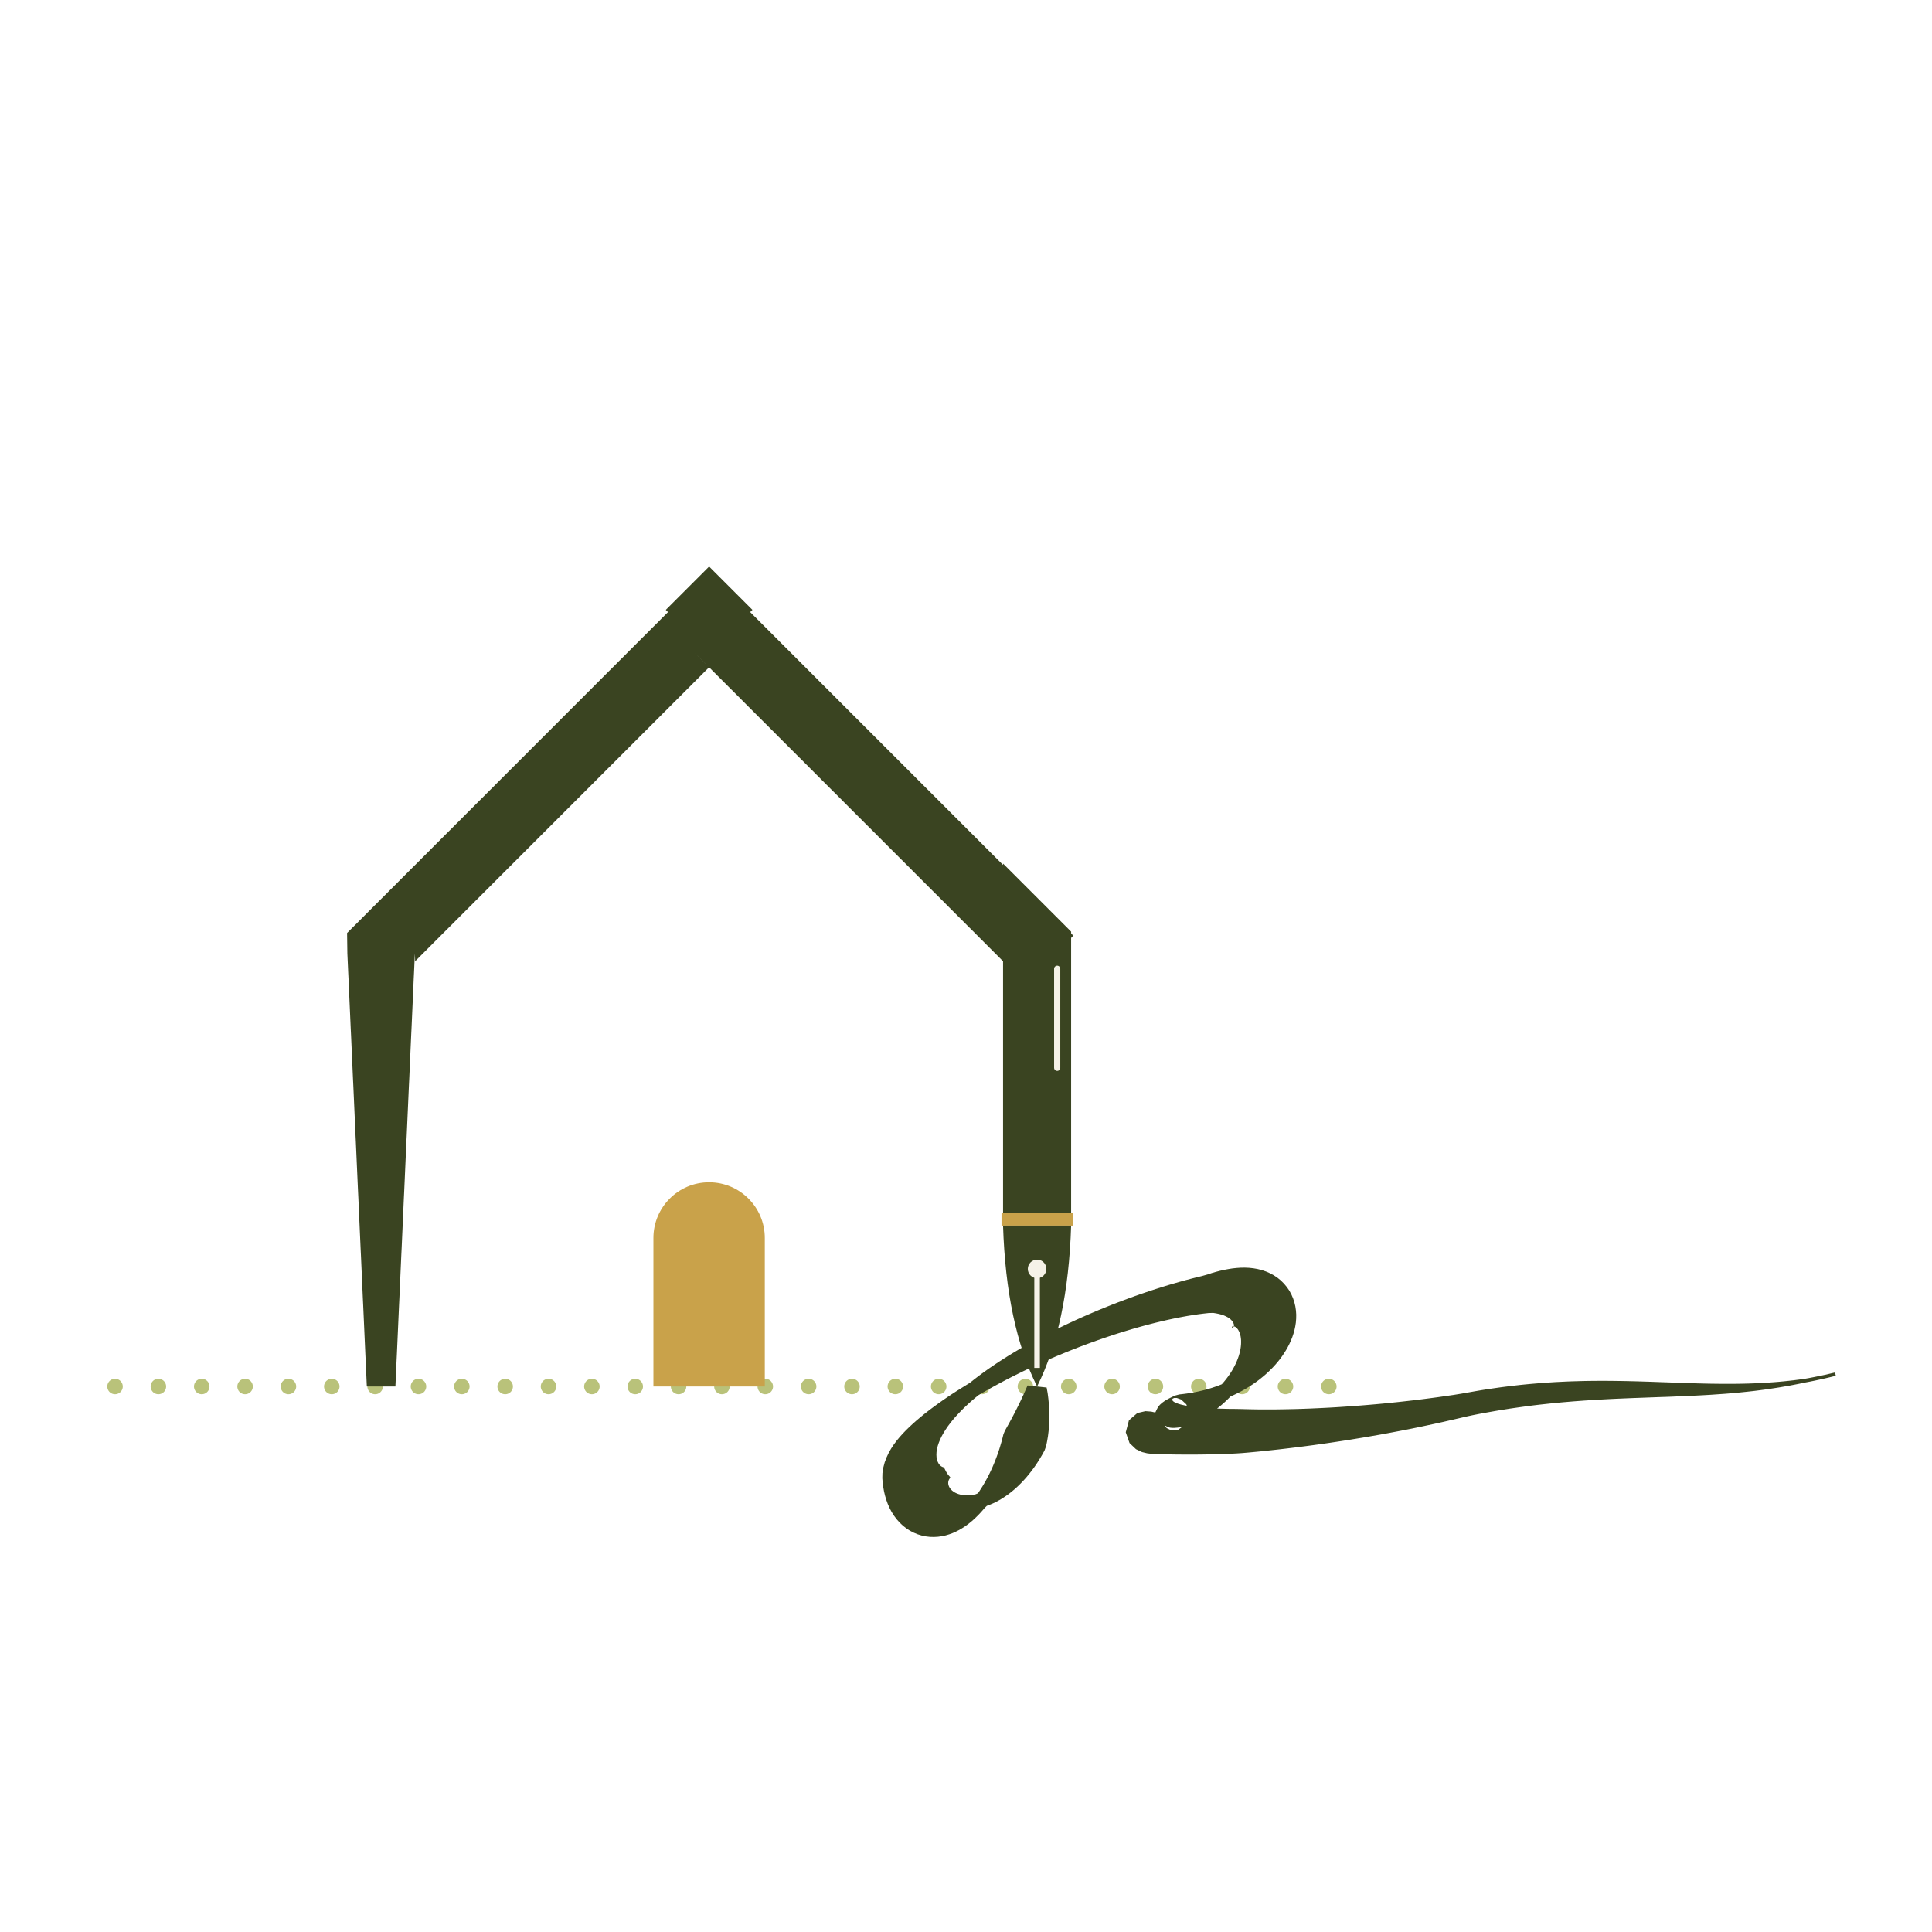
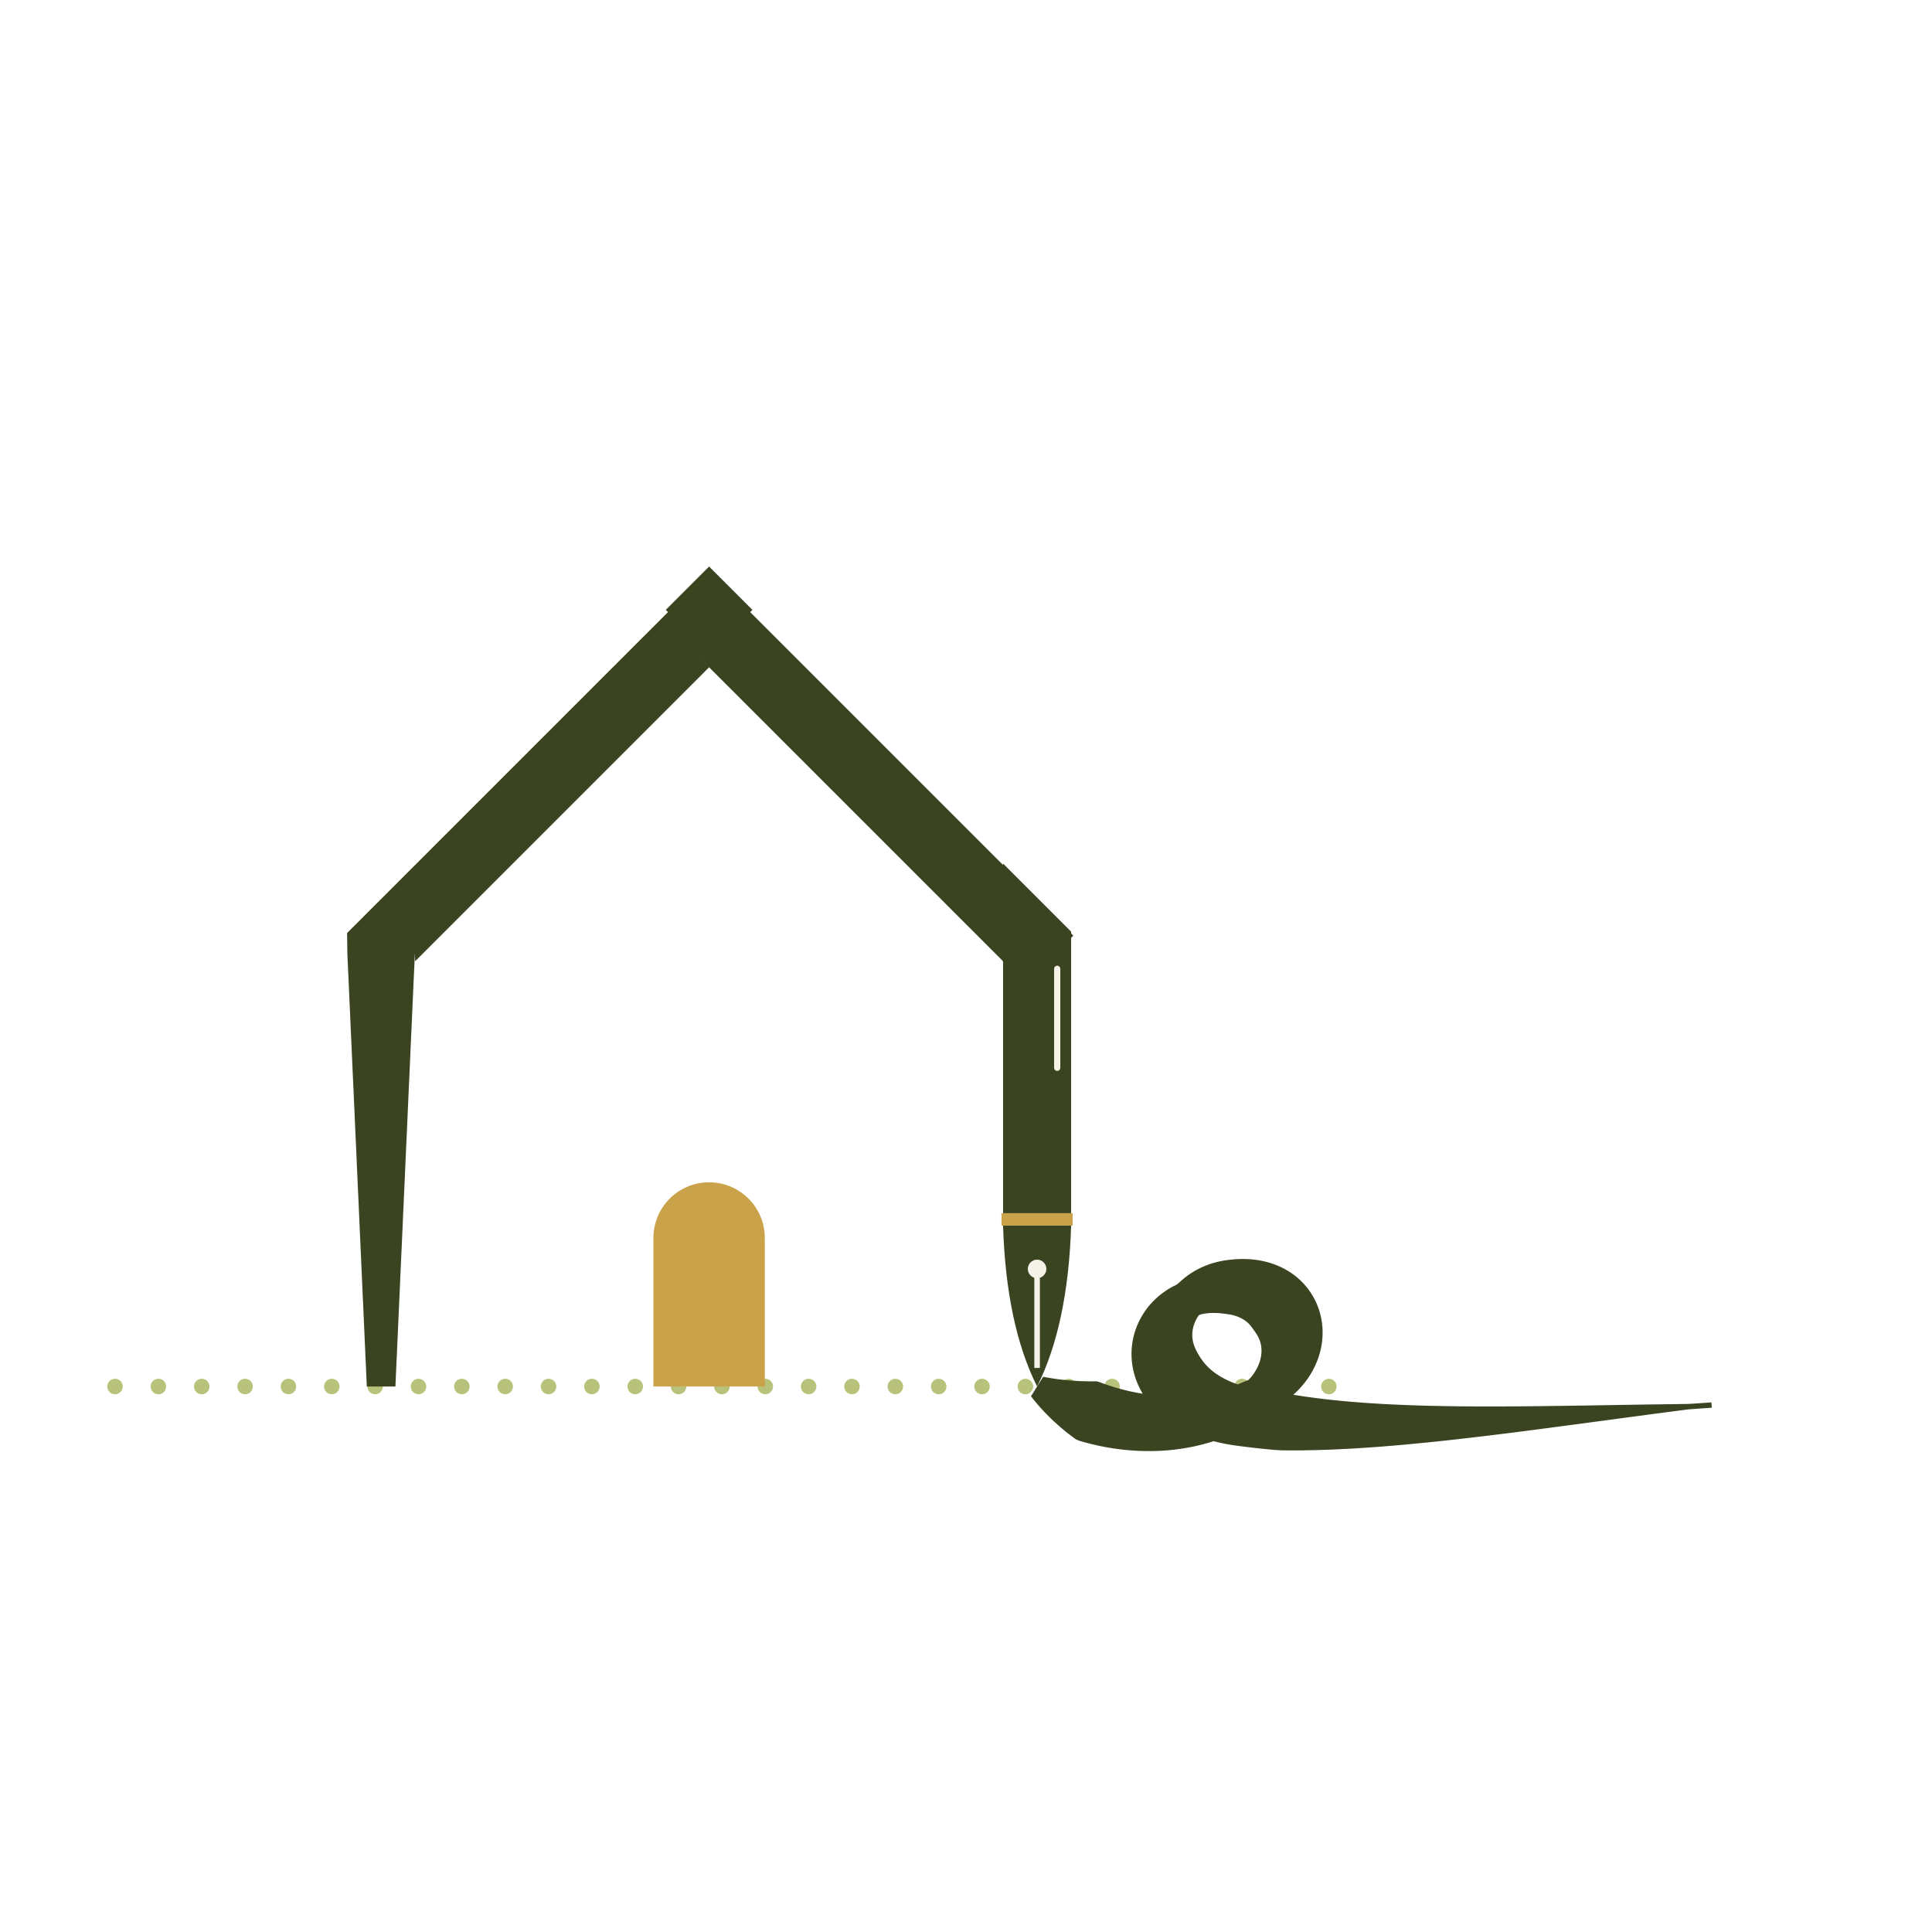
<svg xmlns="http://www.w3.org/2000/svg" viewBox="0 0 512 512" width="512" height="512">
  <g transform="translate(-22 46) scale(0.82)">
    <path d="M64 392H470" fill="none" stroke="#B9C27A" stroke-width="5" stroke-linecap="round" stroke-dasharray="0.01 14" />
    <path d="M238 392V344a18 18 0 0 1 36 0v48z" fill="#C9A24A" />
-     <path d="M154.62 392.00L154.71 389.97L154.80 387.94L154.89 385.91L154.98 383.89L155.08 381.86L155.17 379.83L155.26 377.80L155.35 375.77L155.44 373.74L155.53 371.71L155.62 369.69L155.71 367.66L155.80 365.63L155.90 363.60L155.99 361.57L156.08 359.54L156.17 357.51L156.26 355.49L156.35 353.46L156.44 351.43L156.53 349.40L156.63 347.37L156.72 345.34L156.81 343.31L156.90 341.29L156.99 339.26L157.08 337.23L157.17 335.20L157.26 333.17L157.35 331.14L157.45 329.11L157.54 327.09L157.63 325.06L157.72 323.03L157.81 321.00L157.90 318.97L157.99 316.94L158.08 314.91L158.17 312.89L158.27 310.86L158.36 308.83L158.45 306.80L158.54 304.77L158.63 302.74L158.72 300.71L158.81 298.69L158.90 296.66L158.99 294.63L159.09 292.60L159.18 290.57L159.27 288.54L159.36 286.51L159.45 284.49L159.54 282.46L159.63 280.43L159.72 278.40L159.82 276.37L159.91 274.34L160.00 272.31L160.09 270.29L160.18 268.26L160.27 266.23L160.36 264.20L160.45 262.17L160.54 260.14L160.64 258.11L160.73 256.09L160.82 254.06L160.91 252.03L161.00 254.56L159.29 256.26L160.81 254.75L162.32 253.24L163.84 251.72L165.35 250.21L166.86 248.69L168.38 247.18L169.89 245.66L171.41 244.15L172.92 242.64L174.44 241.12L175.95 239.61L177.46 238.09L178.98 236.58L180.49 235.06L182.01 233.55L183.52 232.04L185.04 230.52L186.55 229.01L188.06 227.49L189.58 225.98L191.09 224.46L192.61 222.95L194.12 221.44L195.64 219.92L197.15 218.41L198.66 216.89L200.18 215.38L201.69 213.86L203.21 212.35L204.72 210.84L206.24 209.32L207.75 207.81L209.26 206.29L210.78 204.78L212.29 203.26L213.81 201.75L215.32 200.24L216.84 198.72L218.35 197.21L219.86 195.69L221.38 194.18L222.89 192.66L224.41 191.15L225.92 189.64L227.44 188.12L228.95 186.61L230.46 185.09L231.98 183.58L233.49 182.06L235.01 180.55L236.52 179.04L238.04 177.52L239.55 176.01L241.06 174.49L242.58 172.98L244.09 171.46L245.61 169.95L247.12 168.44L248.64 166.92L250.15 165.41L251.66 163.89L253.18 162.38L254.69 160.86L256.21 159.35L257.72 157.84L259.24 156.32L260.75 154.81L262.26 153.29L256.00 159.56L249.79 153.35L251.36 154.92L252.94 156.49L254.51 158.06L256.08 159.64L257.65 161.21L259.22 162.78L260.79 164.35L262.36 165.92L263.94 167.49L265.51 169.06L267.08 170.64L268.65 172.21L270.22 173.78L271.79 175.35L273.36 176.92L274.94 178.49L276.51 180.06L278.08 181.64L279.65 183.21L281.22 184.78L282.79 186.35L284.36 187.92L285.94 189.49L287.51 191.06L289.08 192.64L290.65 194.21L292.22 195.78L293.79 197.35L295.36 198.92L296.94 200.49L298.51 202.06L300.08 203.64L301.65 205.21L303.22 206.78L304.79 208.35L306.36 209.92L307.94 211.49L309.51 213.06L311.08 214.64L312.65 216.21L314.22 217.78L315.79 219.35L317.36 220.92L318.94 222.49L320.51 224.06L322.08 225.64L323.65 227.21L325.22 228.78L326.79 230.35L328.36 231.92L329.94 233.49L331.51 235.06L333.08 236.64L334.65 238.21L336.22 239.78L337.79 241.35L339.36 242.92L340.94 244.49L342.51 246.06L344.08 247.64L345.65 249.21L347.22 250.78L348.79 252.35L350.36 253.92L351.94 255.49L353.51 257.06L355.08 258.64L356.65 260.21L358.31 261.69L373.69 246.31L372.21 244.65L370.64 243.08L369.06 241.51L367.49 239.94L365.92 238.36L364.35 236.79L362.78 235.22L361.21 233.65L359.64 232.08L358.06 230.51L356.49 228.94L354.92 227.36L353.35 225.79L351.78 224.22L350.21 222.65L348.64 221.08L347.06 219.51L345.49 217.94L343.92 216.36L342.35 214.79L340.78 213.22L339.21 211.65L337.64 210.08L336.06 208.51L334.49 206.94L332.92 205.36L331.35 203.79L329.78 202.22L328.21 200.65L326.64 199.08L325.06 197.51L323.49 195.94L321.92 194.36L320.35 192.79L318.78 191.22L317.21 189.65L315.64 188.08L314.06 186.51L312.49 184.94L310.92 183.36L309.35 181.79L307.78 180.22L306.21 178.65L304.64 177.08L303.06 175.51L301.49 173.94L299.92 172.36L298.35 170.79L296.78 169.22L295.21 167.65L293.64 166.08L292.06 164.51L290.49 162.94L288.92 161.36L287.35 159.79L285.78 158.22L284.21 156.65L282.64 155.08L281.06 153.51L279.49 151.94L277.92 150.36L276.35 148.79L274.78 147.22L273.21 145.65L271.64 144.08L270.06 142.51L268.49 140.94L266.92 139.36L265.35 137.79L256.00 128.44L246.71 137.74L245.19 139.25L243.68 140.76L242.16 142.28L240.65 143.79L239.14 145.31L237.62 146.82L236.11 148.34L234.59 149.85L233.08 151.36L231.56 152.88L230.05 154.39L228.54 155.91L227.02 157.42L225.51 158.94L223.99 160.45L222.48 161.96L220.96 163.48L219.45 164.99L217.94 166.51L216.42 168.02L214.91 169.54L213.39 171.05L211.88 172.56L210.36 174.08L208.85 175.59L207.34 177.11L205.82 178.62L204.31 180.14L202.79 181.65L201.28 183.16L199.76 184.68L198.25 186.19L196.74 187.71L195.22 189.22L193.71 190.74L192.19 192.25L190.68 193.76L189.16 195.28L187.65 196.79L186.14 198.31L184.62 199.82L183.11 201.34L181.59 202.85L180.08 204.36L178.56 205.88L177.05 207.39L175.54 208.91L174.02 210.42L172.51 211.94L170.99 213.45L169.48 214.96L167.96 216.48L166.45 217.99L164.94 219.51L163.42 221.02L161.91 222.54L160.39 224.05L158.88 225.56L157.36 227.08L155.85 228.59L154.34 230.11L152.82 231.62L151.31 233.14L149.79 234.65L148.28 236.16L146.76 237.68L145.25 239.19L143.74 240.71L139.00 245.44L139.09 252.03L139.18 254.06L139.27 256.09L139.36 258.11L139.46 260.14L139.55 262.17L139.64 264.20L139.73 266.23L139.82 268.26L139.91 270.29L140.00 272.31L140.09 274.34L140.18 276.37L140.28 278.40L140.37 280.43L140.46 282.46L140.55 284.49L140.64 286.51L140.73 288.54L140.82 290.57L140.91 292.60L141.01 294.63L141.10 296.66L141.19 298.69L141.28 300.71L141.37 302.74L141.46 304.77L141.55 306.80L141.64 308.83L141.73 310.86L141.83 312.89L141.92 314.91L142.01 316.94L142.10 318.97L142.19 321.00L142.28 323.03L142.37 325.06L142.46 327.09L142.55 329.11L142.65 331.14L142.74 333.17L142.83 335.20L142.92 337.23L143.01 339.26L143.10 341.29L143.19 343.31L143.28 345.34L143.37 347.37L143.47 349.40L143.56 351.43L143.65 353.46L143.74 355.49L143.83 357.51L143.92 359.54L144.01 361.57L144.10 363.60L144.20 365.63L144.29 367.66L144.38 369.69L144.47 371.71L144.56 373.74L144.65 375.77L144.74 377.80L144.83 379.83L144.92 381.86L145.02 383.89L145.11 385.91L145.20 387.94L145.29 389.97L145.38 392.00Z M358.92 391.66L358.22 393.26L357.54 394.77L356.86 396.24L356.18 397.65L355.50 399.02L354.83 400.34L354.17 401.61L353.51 402.84L352.86 404.03L352.22 405.18L351.59 406.30L351.12 407.43L350.83 408.61L350.52 409.77L350.19 410.90L349.86 412.00L349.51 413.08L349.14 414.13L348.76 415.16L348.37 416.17L347.97 417.15L347.56 418.11L347.13 419.05L346.70 419.96L346.26 420.85L345.80 421.72L345.34 422.57L344.86 423.40L344.38 424.21L343.89 424.99L343.39 425.76L342.87 426.52L342.08 426.84L341.22 427.00L340.39 427.11L339.59 427.15L338.81 427.14L338.06 427.08L337.35 426.96L336.68 426.78L336.07 426.56L335.50 426.29L334.99 425.98L334.54 425.63L334.16 425.26L333.85 424.86L333.60 424.45L333.43 424.04L333.32 423.64L333.28 423.26L333.29 422.91L333.34 422.59L333.43 422.31L333.54 422.07L333.65 421.88L333.76 421.72L333.85 421.60L333.91 421.50L333.94 421.42L333.92 421.33L333.87 421.23L333.77 421.11L333.63 420.96L333.46 420.76L333.25 420.51L333.03 420.21L332.79 419.84L332.53 419.40L332.28 418.90L332.02 418.37L331.72 418.10L331.34 417.96L330.94 417.73L330.55 417.38L330.19 416.92L329.89 416.34L329.66 415.67L329.51 414.91L329.46 414.07L329.50 413.17L329.65 412.21L329.89 411.21L330.23 410.18L330.66 409.13L331.18 408.05L331.79 406.96L332.48 405.86L333.24 404.75L334.08 403.64L334.99 402.52L335.97 401.41L337.01 400.30L338.11 399.18L339.26 398.08L340.47 396.97L341.73 395.88L343.06 394.80L344.55 393.92L346.08 393.05L347.64 392.18L349.23 391.31L350.85 390.44L352.49 389.58L354.16 388.73L355.86 387.88L357.57 387.04L359.31 386.21L361.07 385.39L362.85 384.57L364.65 383.77L366.46 382.97L368.29 382.19L370.13 381.43L371.99 380.67L373.85 379.93L375.72 379.20L377.60 378.49L379.48 377.80L381.37 377.12L383.26 376.46L385.15 375.82L387.04 375.19L388.93 374.59L390.82 374.01L392.69 373.45L394.56 372.91L396.43 372.39L398.28 371.90L400.11 371.43L401.94 370.99L403.74 370.57L405.53 370.18L407.30 369.81L409.05 369.48L410.77 369.17L412.47 368.90L414.14 368.65L415.78 368.44L417.39 368.26L418.90 368.21L419.88 368.37L420.81 368.56L421.66 368.79L422.43 369.06L423.12 369.37L423.72 369.70L424.25 370.06L424.68 370.44L425.03 370.82L425.30 371.20L425.48 371.56L425.59 371.90L425.63 372.21L425.61 372.47L425.54 372.68L425.44 372.83L425.32 372.93L425.20 372.97L425.09 372.97L425.01 372.92L424.96 372.85L424.96 372.76L425.01 372.67L425.10 372.59L425.24 372.54L425.41 372.52L425.62 372.55L425.85 372.63L426.10 372.76L426.35 372.95L426.60 373.19L426.85 373.49L427.08 373.85L427.29 374.26L427.48 374.72L427.64 375.22L427.77 375.77L427.86 376.36L427.92 376.99L427.93 377.64L427.91 378.33L427.85 379.05L427.75 379.78L427.60 380.54L427.41 381.32L427.18 382.12L426.90 382.92L426.58 383.74L426.22 384.57L425.81 385.40L425.36 386.24L424.86 387.09L424.32 387.93L423.73 388.77L423.10 389.61L422.42 390.45L421.70 391.28L420.66 391.69L419.60 392.07L418.52 392.43L417.42 392.77L416.30 393.08L415.16 393.37L414.00 393.63L412.83 393.87L411.63 394.08L410.42 394.27L409.19 394.43L407.94 394.57L406.58 394.93L405.37 395.50L404.28 396.05L403.29 396.63L402.42 397.25L401.66 397.94L401.04 398.72L400.59 399.61L400.20 400.41L398.88 400.11L397.01 399.97L394.40 400.58L391.69 402.92L390.66 406.80L391.88 410.27L393.97 412.26L395.93 413.19L397.55 413.58L398.92 413.75L400.12 413.83L401.24 413.87L402.32 413.89L403.39 413.91L404.48 413.93L405.59 413.95L406.74 413.97L407.94 413.98L409.18 413.99L410.48 414.00L411.82 414.00L413.22 413.99L414.67 413.98L416.18 413.96L417.73 413.93L419.34 413.89L421.00 413.84L422.71 413.78L424.47 413.72L426.27 413.64L428.12 413.52L430.02 413.36L431.96 413.18L433.94 412.99L435.96 412.78L438.02 412.56L440.12 412.33L442.26 412.08L444.43 411.82L446.64 411.55L448.88 411.26L451.15 410.96L453.44 410.64L455.77 410.31L458.12 409.96L460.50 409.60L462.90 409.23L465.33 408.83L467.77 408.43L470.24 408.00L472.72 407.57L475.22 407.11L477.73 406.64L480.25 406.16L482.79 405.66L485.34 405.14L487.89 404.60L490.45 404.05L493.02 403.49L495.59 402.90L498.16 402.31L500.73 401.71L502.83 401.26L504.90 400.85L506.95 400.47L508.98 400.11L510.98 399.76L512.96 399.44L514.92 399.13L516.87 398.85L518.79 398.58L520.69 398.32L522.57 398.08L524.44 397.86L526.29 397.66L528.12 397.46L529.94 397.28L531.74 397.11L533.53 396.96L535.30 396.81L537.06 396.68L538.80 396.55L540.53 396.44L542.25 396.33L543.96 396.23L545.66 396.14L547.35 396.05L549.02 395.97L550.69 395.90L552.35 395.83L554.00 395.76L555.64 395.70L557.28 395.64L558.90 395.58L560.53 395.52L562.14 395.46L563.75 395.40L565.35 395.35L566.95 395.29L568.55 395.22L570.14 395.16L571.73 395.09L573.32 395.02L574.90 394.94L576.48 394.86L578.06 394.77L579.64 394.68L581.22 394.57L582.80 394.46L584.38 394.35L585.96 394.22L587.54 394.08L589.12 393.93L590.70 393.77L592.29 393.60L593.88 393.42L595.47 393.22L597.07 393.01L598.67 392.78L600.27 392.54L601.88 392.29L603.50 392.01L605.12 391.73L606.74 391.42L608.38 391.10L610.02 390.75L611.68 390.44L613.35 390.10L615.03 389.74L616.72 389.36L618.42 388.96L620.13 388.54L619.87 387.46L618.16 387.87L616.47 388.26L614.79 388.61L613.12 388.95L611.46 389.27L609.81 389.56L608.16 389.78L606.52 389.99L604.89 390.17L603.27 390.34L601.65 390.49L600.05 390.62L598.45 390.73L596.85 390.83L595.27 390.92L593.68 390.98L592.11 391.04L590.53 391.08L588.96 391.11L587.39 391.13L585.82 391.14L584.26 391.14L582.69 391.13L581.13 391.11L579.56 391.09L578.00 391.06L576.43 391.02L574.86 390.98L573.29 390.93L571.71 390.88L570.13 390.83L568.54 390.77L566.95 390.71L565.35 390.65L563.75 390.60L562.14 390.54L560.52 390.48L558.89 390.43L557.26 390.38L555.61 390.33L553.96 390.29L552.29 390.25L550.61 390.22L548.93 390.20L547.22 390.18L545.51 390.17L543.78 390.17L542.04 390.18L540.29 390.20L538.52 390.23L536.73 390.28L534.93 390.33L533.11 390.40L531.28 390.49L529.43 390.58L527.56 390.70L525.67 390.83L523.76 390.98L521.84 391.14L519.89 391.32L517.93 391.52L515.94 391.75L513.94 391.99L511.91 392.25L509.86 392.54L507.79 392.84L505.69 393.17L503.57 393.53L501.43 393.91L499.27 394.29L496.69 394.71L494.13 395.08L491.57 395.45L489.01 395.79L486.46 396.12L483.92 396.43L481.39 396.72L478.87 397.00L476.36 397.26L473.87 397.51L471.39 397.74L468.94 397.95L466.50 398.15L464.08 398.33L461.68 398.50L459.31 398.66L456.97 398.80L454.65 398.92L452.36 399.03L450.10 399.13L447.88 399.21L445.68 399.28L443.53 399.33L441.40 399.37L439.32 399.40L437.28 399.41L435.28 399.41L433.32 399.40L431.41 399.37L429.55 399.33L427.73 399.28L425.97 399.25L424.26 399.24L422.60 399.20L421.00 399.16L419.46 399.10L417.97 399.02L416.55 398.93L415.19 398.83L413.90 398.71L412.68 398.57L411.54 398.42L410.47 398.25L409.48 398.06L408.59 397.86L407.78 397.63L407.08 397.38L406.50 397.12L406.05 396.83L405.76 396.53L405.66 396.23L405.80 395.94L406.27 395.72L407.16 395.71L408.55 396.21L410.24 397.77L411.22 400.77L410.14 404.17L407.55 406.01L405.25 406.11L403.87 405.43L403.24 404.58L403.71 404.81L404.32 405.12L404.97 405.30L405.67 405.37L406.46 405.36L407.35 405.29L408.34 405.18L409.42 405.07L410.77 404.72L412.17 404.07L413.52 403.40L414.83 402.69L416.09 401.95L417.30 401.19L418.46 400.40L419.58 399.59L420.66 398.75L421.68 397.90L422.66 397.03L423.59 396.15L424.48 395.25L425.61 394.73L426.72 394.20L427.81 393.63L428.88 393.04L429.92 392.43L430.94 391.79L431.94 391.13L432.91 390.45L433.85 389.74L434.77 389.00L435.67 388.25L436.53 387.47L437.37 386.66L438.18 385.84L438.96 384.99L439.72 384.11L440.44 383.21L441.13 382.28L441.78 381.32L442.40 380.34L442.98 379.33L443.52 378.28L444.01 377.21L444.46 376.10L444.85 374.95L445.18 373.78L445.44 372.57L445.63 371.33L445.73 370.06L445.75 368.77L445.66 367.46L445.47 366.14L445.16 364.82L444.73 363.52L444.18 362.24L443.51 361.01L442.71 359.85L441.80 358.76L440.79 357.75L439.68 356.85L438.50 356.06L437.25 355.39L435.96 354.83L434.64 354.38L433.30 354.04L431.94 353.80L430.58 353.65L429.23 353.59L427.88 353.60L426.53 353.69L425.19 353.83L423.85 354.04L422.51 354.29L421.17 354.59L419.83 354.94L418.47 355.33L417.10 355.79L415.32 356.29L413.59 356.71L411.84 357.15L410.06 357.62L408.27 358.11L406.46 358.63L404.64 359.16L402.80 359.72L400.94 360.31L399.08 360.91L397.20 361.54L395.31 362.18L393.42 362.85L391.52 363.54L389.61 364.25L387.70 364.98L385.78 365.73L383.87 366.50L381.95 367.28L380.04 368.09L378.13 368.91L376.22 369.75L374.32 370.61L372.43 371.49L370.55 372.38L368.69 373.29L366.83 374.21L364.99 375.15L363.16 376.10L361.35 377.07L359.57 378.05L357.80 379.05L356.06 380.06L354.34 381.08L352.64 382.12L350.98 383.17L349.35 384.22L347.74 385.30L346.17 386.38L344.64 387.47L343.14 388.58L341.69 389.69L340.27 390.82L338.76 391.75L337.27 392.68L335.80 393.60L334.37 394.53L332.98 395.46L331.61 396.40L330.28 397.34L328.98 398.28L327.71 399.22L326.47 400.17L325.26 401.12L324.09 402.09L322.94 403.06L321.82 404.06L320.73 405.07L319.66 406.11L318.63 407.18L317.62 408.30L316.65 409.47L315.72 410.71L314.85 412.03L314.05 413.43L313.34 414.94L312.74 416.53L312.29 418.23L312.02 420.00L311.98 421.63L312.10 423.11L312.29 424.53L312.54 425.94L312.87 427.32L313.28 428.68L313.76 430.00L314.34 431.30L315.00 432.55L315.76 433.74L316.61 434.88L317.55 435.94L318.58 436.92L319.69 437.80L320.87 438.57L322.11 439.22L323.39 439.75L324.70 440.15L326.03 440.43L327.36 440.59L328.68 440.62L329.97 440.55L331.23 440.37L332.45 440.11L333.62 439.76L334.74 439.35L335.81 438.87L336.83 438.35L337.81 437.77L338.75 437.16L339.64 436.52L340.50 435.84L341.32 435.14L342.11 434.41L342.87 433.66L343.61 432.89L344.32 432.10L345.01 431.29L345.75 430.56L346.77 430.18L347.78 429.75L348.81 429.25L349.82 428.70L350.84 428.09L351.85 427.42L352.85 426.71L353.84 425.93L354.82 425.11L355.78 424.23L356.73 423.30L357.67 422.31L358.59 421.28L359.48 420.20L360.36 419.07L361.22 417.89L362.05 416.66L362.86 415.38L363.64 414.06L364.40 412.69L364.93 411.21L365.25 409.63L365.52 408.01L365.72 406.37L365.86 404.69L365.95 402.99L365.97 401.26L365.92 399.51L365.81 397.74L365.64 395.95L365.41 394.14L365.08 392.34Z" fill="#3A4421" />
+     <path d="M154.62 392.00L154.71 389.97L154.80 387.94L154.89 385.91L154.98 383.89L155.08 381.86L155.17 379.83L155.26 377.80L155.35 375.77L155.44 373.74L155.53 371.71L155.62 369.69L155.71 367.66L155.80 365.63L155.90 363.60L155.99 361.57L156.08 359.54L156.17 357.51L156.26 355.49L156.35 353.46L156.44 351.43L156.53 349.40L156.63 347.37L156.72 345.34L156.81 343.31L156.90 341.29L156.99 339.26L157.08 337.23L157.17 335.20L157.26 333.17L157.35 331.14L157.45 329.11L157.54 327.09L157.63 325.06L157.72 323.03L157.81 321.00L157.90 318.97L157.99 316.94L158.08 314.91L158.17 312.89L158.27 310.86L158.36 308.83L158.45 306.80L158.54 304.77L158.63 302.74L158.72 300.71L158.81 298.69L158.90 296.66L158.99 294.63L159.09 292.60L159.18 290.57L159.27 288.54L159.36 286.51L159.45 284.49L159.54 282.46L159.63 280.43L159.72 278.40L159.82 276.37L159.91 274.34L160.00 272.31L160.09 270.29L160.18 268.26L160.27 266.23L160.36 264.20L160.45 262.17L160.54 260.14L160.64 258.11L160.73 256.09L160.82 254.06L160.91 252.03L161.00 254.56L159.29 256.26L160.81 254.75L162.32 253.24L163.84 251.72L165.35 250.21L166.86 248.69L168.38 247.18L169.89 245.66L171.41 244.15L172.92 242.64L174.44 241.12L175.95 239.61L177.46 238.09L178.98 236.58L180.49 235.06L182.01 233.55L183.52 232.04L185.04 230.52L186.55 229.01L188.06 227.49L189.58 225.98L191.09 224.46L192.61 222.95L194.12 221.44L195.64 219.92L197.15 218.41L198.66 216.89L200.18 215.38L201.69 213.86L203.21 212.35L204.72 210.84L206.24 209.32L207.75 207.81L209.26 206.29L210.78 204.78L212.29 203.26L213.81 201.75L215.32 200.24L216.84 198.72L218.35 197.21L219.86 195.69L221.38 194.18L222.89 192.66L224.41 191.15L225.92 189.64L227.44 188.12L228.95 186.61L230.46 185.09L231.98 183.58L233.49 182.06L235.01 180.55L236.52 179.04L238.04 177.52L239.55 176.01L241.06 174.49L242.58 172.98L244.09 171.46L245.61 169.95L247.12 168.44L248.64 166.92L250.15 165.41L251.66 163.89L253.18 162.38L254.69 160.86L256.21 159.35L257.72 157.84L259.24 156.32L260.75 154.81L262.26 153.29L256.00 159.56L249.79 153.35L251.36 154.92L252.94 156.49L254.51 158.06L256.08 159.64L257.65 161.21L259.22 162.78L260.79 164.35L262.36 165.92L263.94 167.49L265.51 169.06L267.08 170.64L268.65 172.21L270.22 173.78L271.79 175.35L273.36 176.92L274.94 178.49L276.51 180.06L278.08 181.64L279.65 183.21L281.22 184.78L282.79 186.35L284.36 187.92L285.94 189.49L287.51 191.06L289.08 192.64L290.65 194.21L292.22 195.78L293.79 197.35L295.36 198.92L296.94 200.49L298.51 202.06L300.08 203.64L301.65 205.21L303.22 206.78L304.79 208.35L306.36 209.92L307.94 211.49L309.51 213.06L311.08 214.64L312.65 216.21L314.22 217.78L315.79 219.35L317.36 220.92L318.94 222.49L320.51 224.06L322.08 225.64L323.65 227.21L325.22 228.78L326.79 230.35L328.36 231.92L329.94 233.49L331.51 235.06L333.08 236.64L334.65 238.21L336.22 239.78L337.79 241.35L339.36 242.92L340.94 244.49L342.51 246.06L344.08 247.64L345.65 249.21L347.22 250.78L348.79 252.35L350.36 253.92L351.94 255.49L353.51 257.06L355.08 258.64L356.65 260.21L358.31 261.69L373.69 246.31L372.21 244.65L370.64 243.08L369.06 241.51L367.49 239.94L365.92 238.36L364.35 236.79L362.78 235.22L361.21 233.65L359.64 232.08L358.06 230.51L356.49 228.94L354.92 227.36L353.35 225.79L351.78 224.22L350.21 222.65L348.64 221.08L347.06 219.51L345.49 217.94L343.92 216.36L342.35 214.79L340.78 213.22L339.21 211.65L337.64 210.08L336.06 208.51L334.49 206.94L332.92 205.36L331.35 203.79L329.78 202.22L328.21 200.65L326.64 199.08L325.06 197.51L323.49 195.94L321.92 194.36L320.35 192.79L318.78 191.22L317.21 189.65L315.64 188.08L314.06 186.51L312.49 184.94L310.92 183.36L309.35 181.79L307.78 180.22L306.21 178.65L304.64 177.08L303.06 175.51L301.49 173.94L299.92 172.36L298.35 170.79L296.78 169.22L295.21 167.65L293.64 166.08L292.06 164.51L290.49 162.94L288.92 161.36L287.35 159.79L285.78 158.22L284.21 156.65L282.64 155.08L281.06 153.51L279.49 151.94L277.92 150.36L276.35 148.79L274.78 147.22L273.21 145.65L271.64 144.08L270.06 142.51L268.49 140.94L266.92 139.36L265.35 137.79L256.00 128.44L246.71 137.74L245.19 139.25L243.68 140.76L242.16 142.28L240.65 143.79L239.14 145.31L237.62 146.82L236.11 148.34L234.59 149.85L233.08 151.36L231.56 152.88L230.05 154.39L228.54 155.91L227.02 157.42L225.51 158.94L223.99 160.45L222.48 161.96L220.96 163.48L219.45 164.99L217.94 166.51L216.42 168.02L214.91 169.54L213.39 171.05L211.88 172.56L210.36 174.08L208.85 175.59L207.34 177.11L205.82 178.62L204.31 180.14L202.79 181.65L201.28 183.16L199.76 184.68L198.25 186.19L196.74 187.71L195.22 189.22L193.71 190.74L192.19 192.25L190.68 193.76L189.16 195.28L187.65 196.79L186.14 198.31L184.62 199.82L183.11 201.34L181.59 202.85L180.08 204.36L178.56 205.88L177.05 207.39L175.54 208.91L174.02 210.42L172.51 211.94L170.99 213.45L169.48 214.96L167.96 216.48L166.45 217.99L164.94 219.51L163.42 221.02L161.91 222.54L160.39 224.05L158.88 225.56L157.36 227.08L155.85 228.59L154.34 230.11L152.82 231.62L151.31 233.14L149.79 234.65L148.28 236.16L146.76 237.68L145.25 239.19L143.74 240.71L139.00 245.44L139.09 252.03L139.18 254.06L139.27 256.09L139.36 258.11L139.46 260.14L139.55 262.17L139.64 264.20L139.73 266.23L139.82 268.26L139.91 270.29L140.00 272.31L140.09 274.34L140.18 276.37L140.28 278.40L140.37 280.43L140.46 282.46L140.55 284.49L140.64 286.51L140.73 288.54L140.82 290.57L140.91 292.60L141.01 294.63L141.10 296.66L141.19 298.69L141.28 300.71L141.37 302.74L141.46 304.77L141.55 306.80L141.64 308.83L141.73 310.86L141.83 312.89L141.92 314.91L142.01 316.94L142.10 318.97L142.19 321.00L142.28 323.03L142.37 325.06L142.46 327.09L142.55 329.11L142.65 331.14L142.74 333.17L142.83 335.20L142.92 337.23L143.01 339.26L143.10 341.29L143.19 343.31L143.28 345.34L143.37 347.37L143.47 349.40L143.56 351.43L143.65 353.46L143.74 355.49L143.83 357.51L143.92 359.54L144.01 361.57L144.10 363.60L144.20 365.63L144.29 367.66L144.38 369.69L144.47 371.71L144.56 373.74L144.65 375.77L144.74 377.80L144.83 379.83L144.92 381.86L145.02 383.89L145.11 385.91L145.20 387.94L145.29 389.97L145.38 392.00Z M360.03 395.15L360.78 396.11L361.57 397.08L362.38 398.03L363.21 398.97L364.06 399.90L364.93 400.81L365.82 401.71L366.72 402.59L367.65 403.46L368.59 404.31L369.54 405.15L370.52 405.97L371.50 406.78L372.51 407.56L373.53 408.33L374.57 409.08L375.71 409.56L376.89 409.90L378.08 410.22L379.27 410.53L380.46 410.81L381.65 411.08L382.84 411.33L384.04 411.56L385.23 411.77L386.43 411.97L387.63 412.14L388.82 412.30L390.02 412.44L391.22 412.55L392.42 412.65L393.61 412.74L394.81 412.80L396.00 412.84L397.19 412.86L398.38 412.87L399.57 412.86L400.75 412.82L401.93 412.77L403.11 412.70L404.29 412.61L405.46 412.50L406.63 412.37L407.79 412.22L408.95 412.05L410.10 411.86L411.24 411.65L412.39 411.43L413.52 411.18L414.65 410.91L415.77 410.63L416.88 410.32L417.99 410.00L419.09 409.65L420.18 409.29L421.26 408.90L422.33 408.50L423.40 408.08L424.45 407.63L425.49 407.17L426.53 406.69L427.55 406.19L428.56 405.67L429.56 405.13L430.55 404.57L431.52 403.99L432.48 403.39L433.43 402.78L434.37 402.14L435.30 401.47L436.22 400.73L437.11 399.95L438.09 399.35L439.10 398.79L440.08 398.19L441.04 397.58L441.97 396.93L442.88 396.26L443.76 395.56L444.61 394.84L445.43 394.09L446.23 393.31L446.99 392.51L447.73 391.68L448.43 390.83L449.09 389.95L449.73 389.05L450.32 388.13L450.88 387.18L451.40 386.22L451.88 385.23L452.32 384.22L452.72 383.20L453.08 382.16L453.39 381.10L453.66 380.03L453.88 378.95L454.05 377.86L454.17 376.76L454.25 375.65L454.27 374.54L454.25 373.42L454.17 372.30L454.03 371.19L453.85 370.08L453.61 368.97L453.32 367.88L452.97 366.80L452.57 365.73L452.11 364.68L451.60 363.65L451.04 362.64L450.42 361.66L449.76 360.71L449.04 359.79L448.28 358.90L447.47 358.06L446.61 357.25L445.72 356.48L444.78 355.76L443.80 355.08L442.79 354.46L441.75 353.88L440.68 353.35L439.58 352.87L438.46 352.44L437.32 352.06L436.15 351.73L434.97 351.45L433.78 351.22L432.57 351.04L431.35 350.91L430.12 350.83L428.88 350.79L427.63 350.80L426.38 350.85L425.12 350.95L423.85 351.08L422.57 351.26L421.27 351.50L419.96 351.80L418.66 352.16L417.39 352.58L416.17 353.06L414.99 353.58L413.85 354.14L412.75 354.75L411.70 355.41L410.70 356.10L409.74 356.82L408.83 357.58L407.97 358.37L407.09 359.08L406.06 359.59L405.05 360.14L404.06 360.74L403.10 361.39L402.17 362.08L401.26 362.81L400.39 363.59L399.55 364.41L398.74 365.27L397.97 366.18L397.24 367.12L396.56 368.11L395.92 369.13L395.33 370.19L394.78 371.28L394.29 372.41L393.85 373.57L393.47 374.76L393.15 375.98L392.89 377.22L392.70 378.49L392.57 379.77L392.51 381.07L392.53 382.38L392.61 383.69L392.77 385.02L393.00 386.34L393.31 387.66L393.69 388.96L394.15 390.26L394.68 391.54L395.28 392.79L395.96 394.03L396.70 395.23L397.52 396.40L398.40 397.53L399.34 398.63L400.35 399.69L401.41 400.70L402.53 401.67L403.70 402.60L404.92 403.48L406.20 404.32L407.52 405.11L408.88 405.86L410.29 406.56L411.74 407.21L413.24 407.82L414.77 408.39L416.35 408.91L417.97 409.39L419.62 409.82L421.32 410.22L423.06 410.57L424.84 410.88L426.66 411.15L428.48 411.38L430.26 411.60L432.01 411.81L433.78 412.01L435.55 412.19L437.35 412.36L439.15 412.52L440.97 412.62L442.81 412.64L444.66 412.65L446.53 412.64L448.40 412.62L450.29 412.59L452.19 412.55L454.10 412.49L456.02 412.43L457.95 412.35L459.90 412.26L461.86 412.16L463.83 412.06L465.81 411.94L467.81 411.81L469.82 411.67L471.83 411.53L473.87 411.37L475.91 411.20L477.97 411.03L480.03 410.85L482.11 410.66L484.21 410.46L486.31 410.26L488.43 410.05L490.56 409.83L492.70 409.60L494.85 409.37L497.02 409.13L499.19 408.88L501.38 408.63L503.58 408.37L505.80 408.11L508.02 407.84L510.26 407.57L512.51 407.29L514.77 407.01L517.04 406.72L519.32 406.43L521.62 406.13L523.92 405.83L526.24 405.53L528.57 405.22L530.91 404.91L533.26 404.60L535.63 404.29L538.00 403.97L540.39 403.65L542.79 403.33L545.19 403.01L547.61 402.68L550.04 402.35L552.48 402.03L554.93 401.70L557.40 401.37L559.87 401.04L562.35 400.71L564.85 400.39L567.35 400.06L569.87 399.73L572.39 399.40L574.94 399.21L577.49 399.03L580.06 398.86L579.94 397.14L577.38 397.31L574.82 397.49L572.27 397.64L569.72 397.67L567.18 397.71L564.66 397.74L562.14 397.78L559.63 397.81L557.14 397.85L554.65 397.89L552.18 397.93L549.71 397.97L547.26 398.01L544.82 398.05L542.39 398.09L539.98 398.13L537.57 398.17L535.18 398.20L532.80 398.24L530.43 398.27L528.07 398.30L525.73 398.33L523.40 398.36L521.08 398.38L518.78 398.40L516.48 398.42L514.21 398.43L511.94 398.44L509.69 398.44L507.45 398.45L505.23 398.44L503.02 398.43L500.83 398.42L498.65 398.40L496.48 398.37L494.33 398.34L492.20 398.30L490.08 398.26L487.98 398.21L485.89 398.15L483.81 398.08L481.76 398.01L479.72 397.93L477.69 397.84L475.69 397.74L473.70 397.64L471.72 397.52L469.77 397.40L467.83 397.27L465.91 397.12L464.00 396.97L462.12 396.81L460.25 396.64L458.40 396.45L456.58 396.26L454.77 396.05L452.98 395.83L451.20 395.61L449.45 395.37L447.72 395.12L446.01 394.85L444.32 394.58L442.66 394.29L441.00 394.05L439.36 393.85L437.75 393.63L436.15 393.40L434.57 393.16L433.02 392.90L431.52 392.62L430.14 392.31L428.86 391.96L427.65 391.59L426.50 391.20L425.42 390.79L424.40 390.37L423.44 389.93L422.54 389.48L421.70 389.03L420.92 388.57L420.20 388.10L419.53 387.64L418.91 387.18L418.35 386.72L417.83 386.27L417.36 385.83L416.93 385.39L416.53 384.97L416.18 384.56L415.85 384.17L415.56 383.79L415.29 383.42L415.04 383.06L414.81 382.72L414.59 382.39L414.39 382.06L414.20 381.75L414.02 381.44L413.85 381.13L413.68 380.82L413.52 380.51L413.36 380.20L413.21 379.89L413.07 379.56L412.93 379.23L412.80 378.89L412.67 378.53L412.56 378.17L412.45 377.78L412.36 377.39L412.29 376.98L412.23 376.56L412.18 376.12L412.16 375.67L412.16 375.20L412.17 374.73L412.22 374.24L412.28 373.74L412.38 373.23L412.50 372.71L412.65 372.19L412.83 371.66L413.04 371.13L413.29 370.60L413.57 370.06L413.88 369.53L414.23 369.00L414.78 368.73L415.41 368.58L416.04 368.46L416.68 368.37L417.33 368.29L417.98 368.25L418.63 368.22L419.30 368.22L419.96 368.24L420.64 368.27L421.32 368.33L422.01 368.41L422.73 368.50L423.46 368.60L424.18 368.71L424.86 368.84L425.50 369.00L426.10 369.17L426.66 369.36L427.19 369.57L427.67 369.79L428.13 370.01L428.54 370.25L428.93 370.49L429.28 370.73L429.60 370.97L429.89 371.21L430.16 371.45L430.40 371.68L430.62 371.91L430.82 372.14L431.01 372.36L431.18 372.57L431.33 372.77L431.48 372.97L431.62 373.16L431.75 373.35L431.88 373.53L432.01 373.71L432.13 373.89L432.26 374.06L432.38 374.24L432.51 374.42L432.63 374.61L432.76 374.80L432.89 375.00L433.02 375.21L433.15 375.42L433.28 375.65L433.41 375.88L433.54 376.14L433.66 376.40L433.79 376.68L433.90 376.97L434.01 377.28L434.12 377.60L434.21 377.94L434.30 378.29L434.37 378.67L434.43 379.05L434.48 379.46L434.51 379.88L434.52 380.31L434.52 380.76L434.49 381.23L434.45 381.71L434.38 382.20L434.28 382.71L434.16 383.23L434.01 383.76L433.84 384.30L433.63 384.85L433.40 385.41L433.13 385.97L432.82 386.54L432.48 387.11L432.11 387.69L431.70 388.27L431.25 388.84L430.76 389.42L430.20 389.93L429.46 390.23L428.70 390.53L427.91 390.87L427.10 391.21L426.29 391.54L425.47 391.85L424.65 392.15L423.82 392.43L422.99 392.70L422.15 392.95L421.31 393.19L420.46 393.41L419.62 393.62L418.76 393.82L417.90 394.00L417.04 394.17L416.18 394.32L415.31 394.46L414.44 394.59L413.56 394.71L412.68 394.81L411.80 394.89L410.92 394.97L410.03 395.03L409.14 395.08L408.25 395.11L407.35 395.13L406.45 395.14L405.55 395.14L404.65 395.12L403.75 395.09L402.85 395.04L401.94 394.99L401.03 394.92L400.13 394.84L399.22 394.74L398.31 394.64L397.40 394.51L396.49 394.38L395.58 394.24L394.67 394.08L393.76 393.91L392.85 393.72L391.94 393.53L391.04 393.32L390.13 393.09L389.23 392.86L388.32 392.61L387.42 392.35L386.52 392.08L385.63 391.80L384.73 391.50L383.84 391.19L382.95 390.87L382.07 390.54L381.15 390.31L380.13 390.32L379.11 390.33L378.07 390.32L377.03 390.29L375.98 390.26L374.93 390.21L373.86 390.14L372.79 390.06L371.71 389.97L370.63 389.86L369.54 389.74L368.44 389.59L367.34 389.44L366.23 389.26L365.12 389.07L363.97 388.85Z" fill="#3A4421" />
    <path d="M256 127L270 141L256 155L242 141Z" fill="#3A4421" />
    <path d="M351 223L373 245V336H351Z" fill="#3A4421" />
    <rect x="367.5" y="256" width="2" height="34" rx="1" fill="#F5F2E8" />
    <rect x="350.5" y="336" width="23" height="4" fill="#C9A24A" />
    <path d="M351 340H373Q372 372 362 392Q352 372 351 340Z" fill="#3A4421" />
    <circle cx="362" cy="354" r="3" fill="#F5F2E8" />
    <rect x="361.1" y="354" width="1.8" height="32" fill="#F5F2E8" />
  </g>
</svg>
